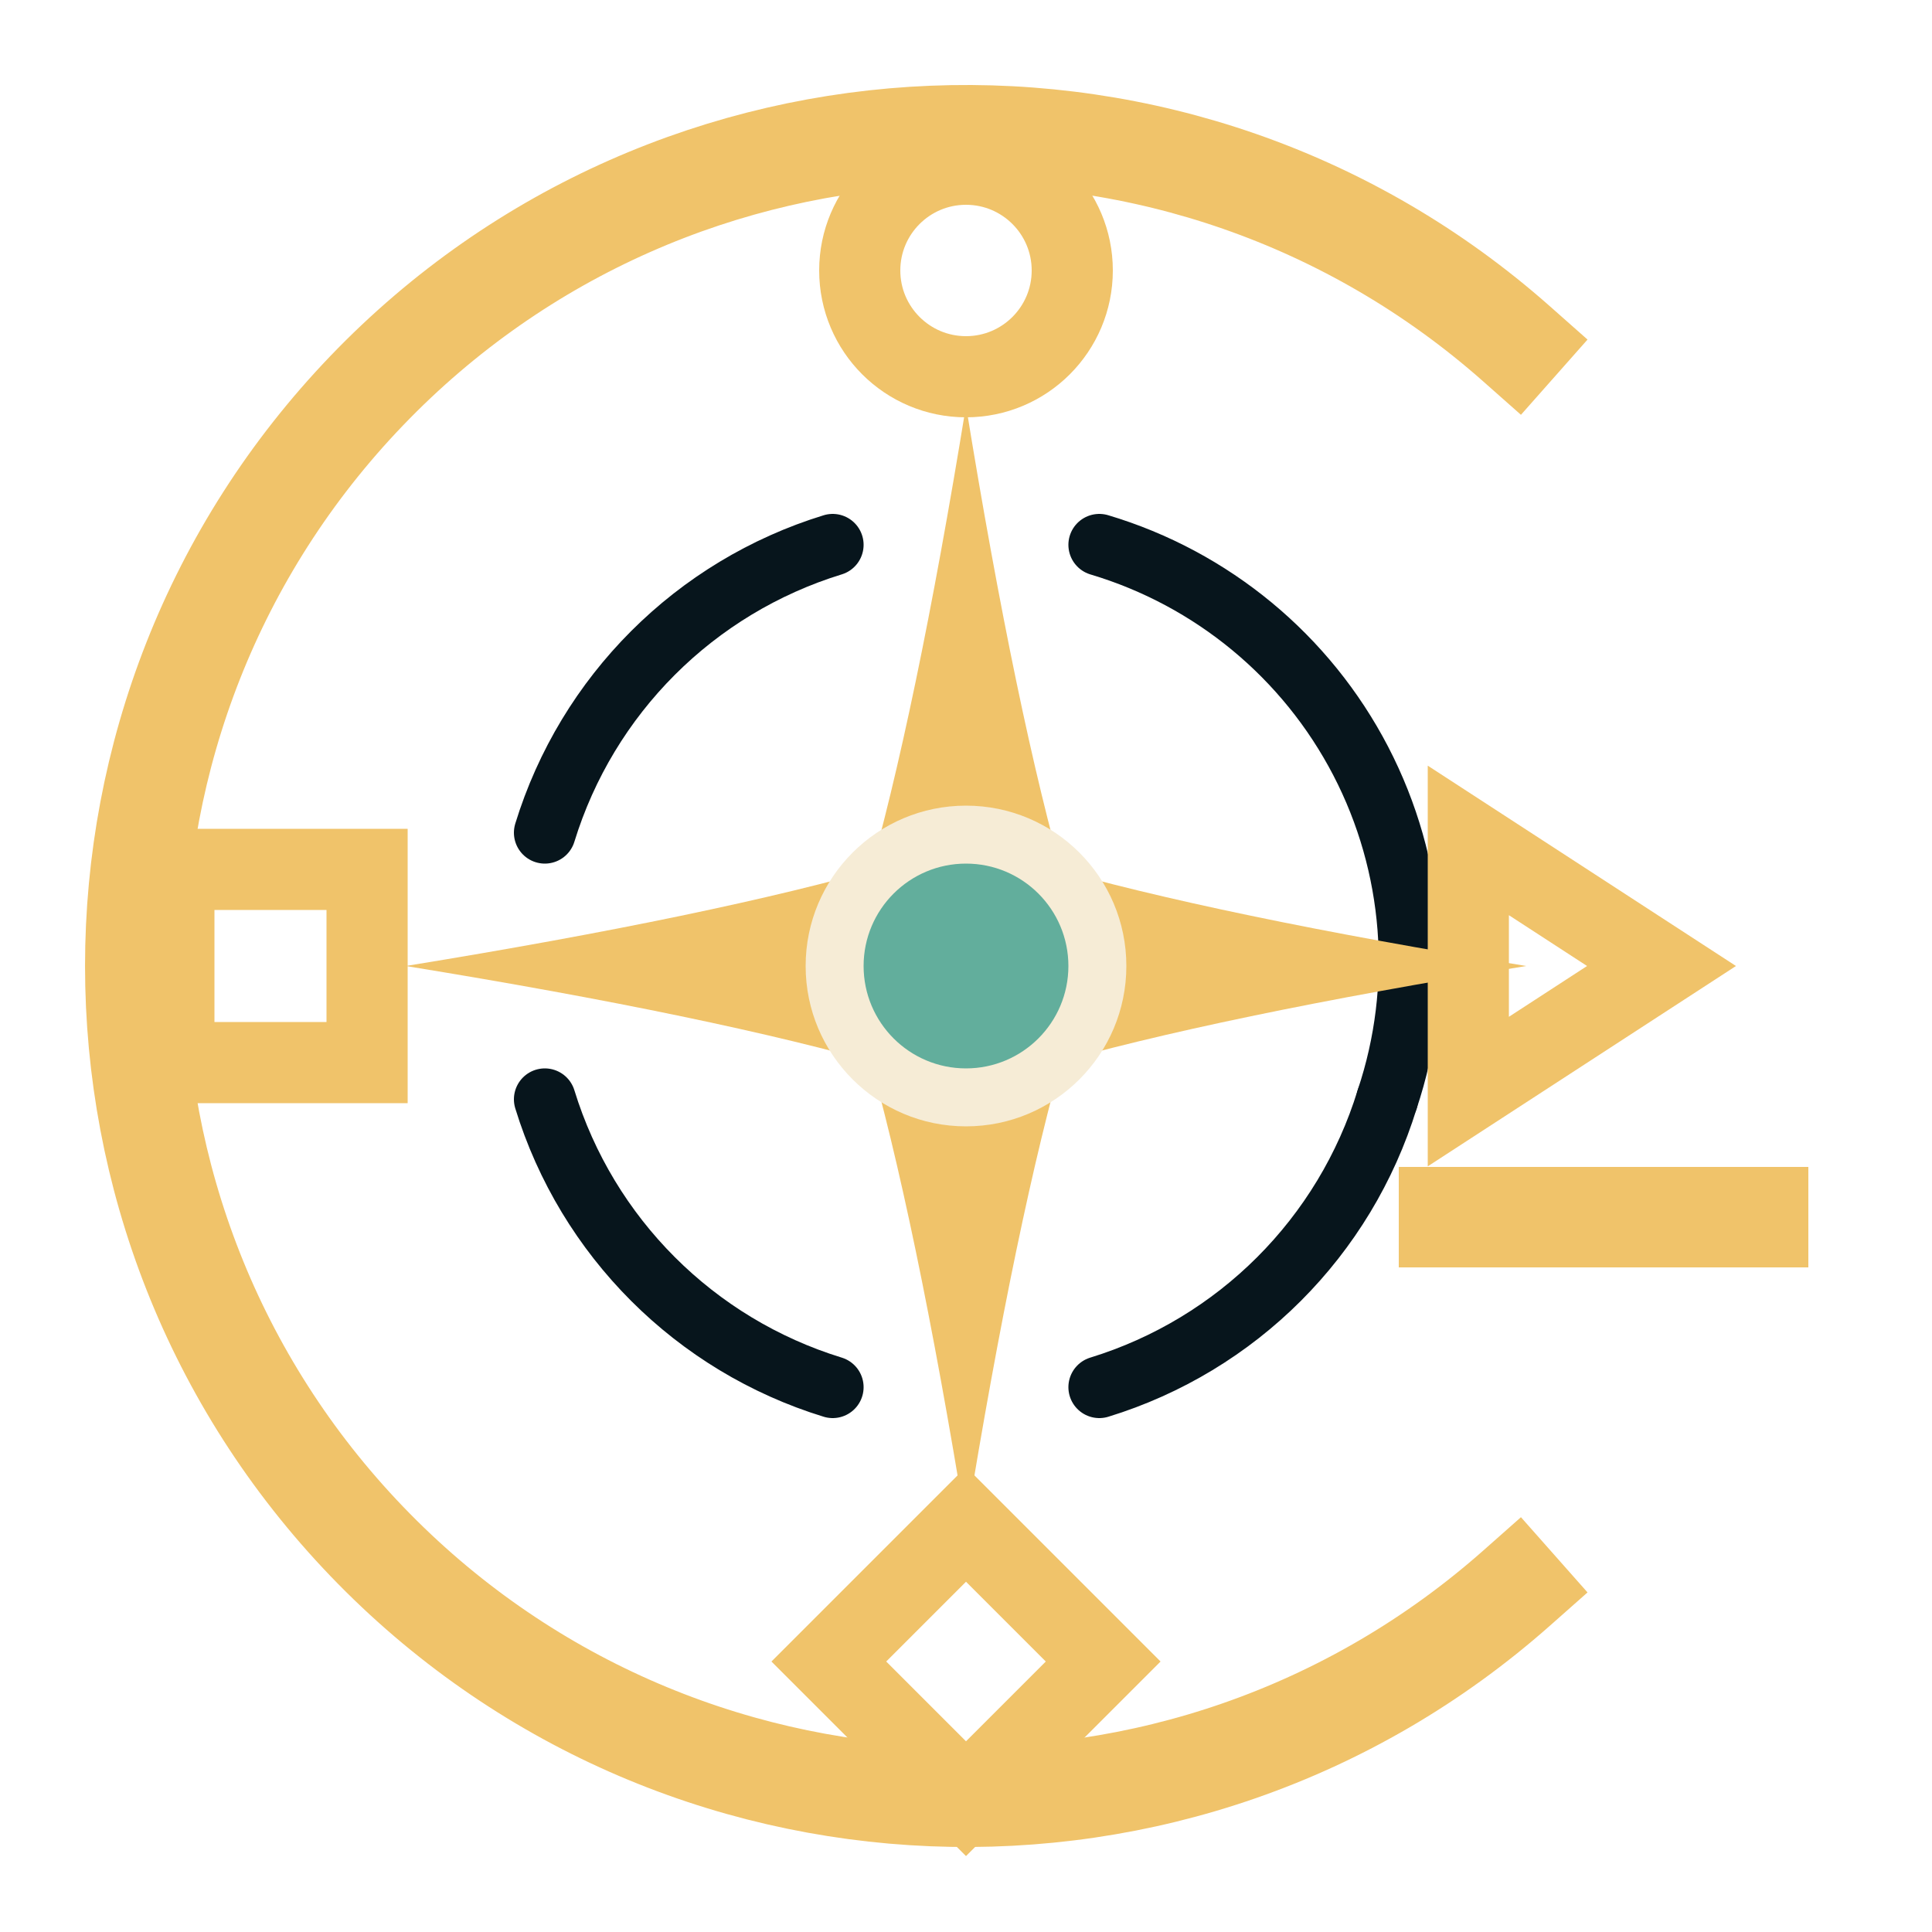
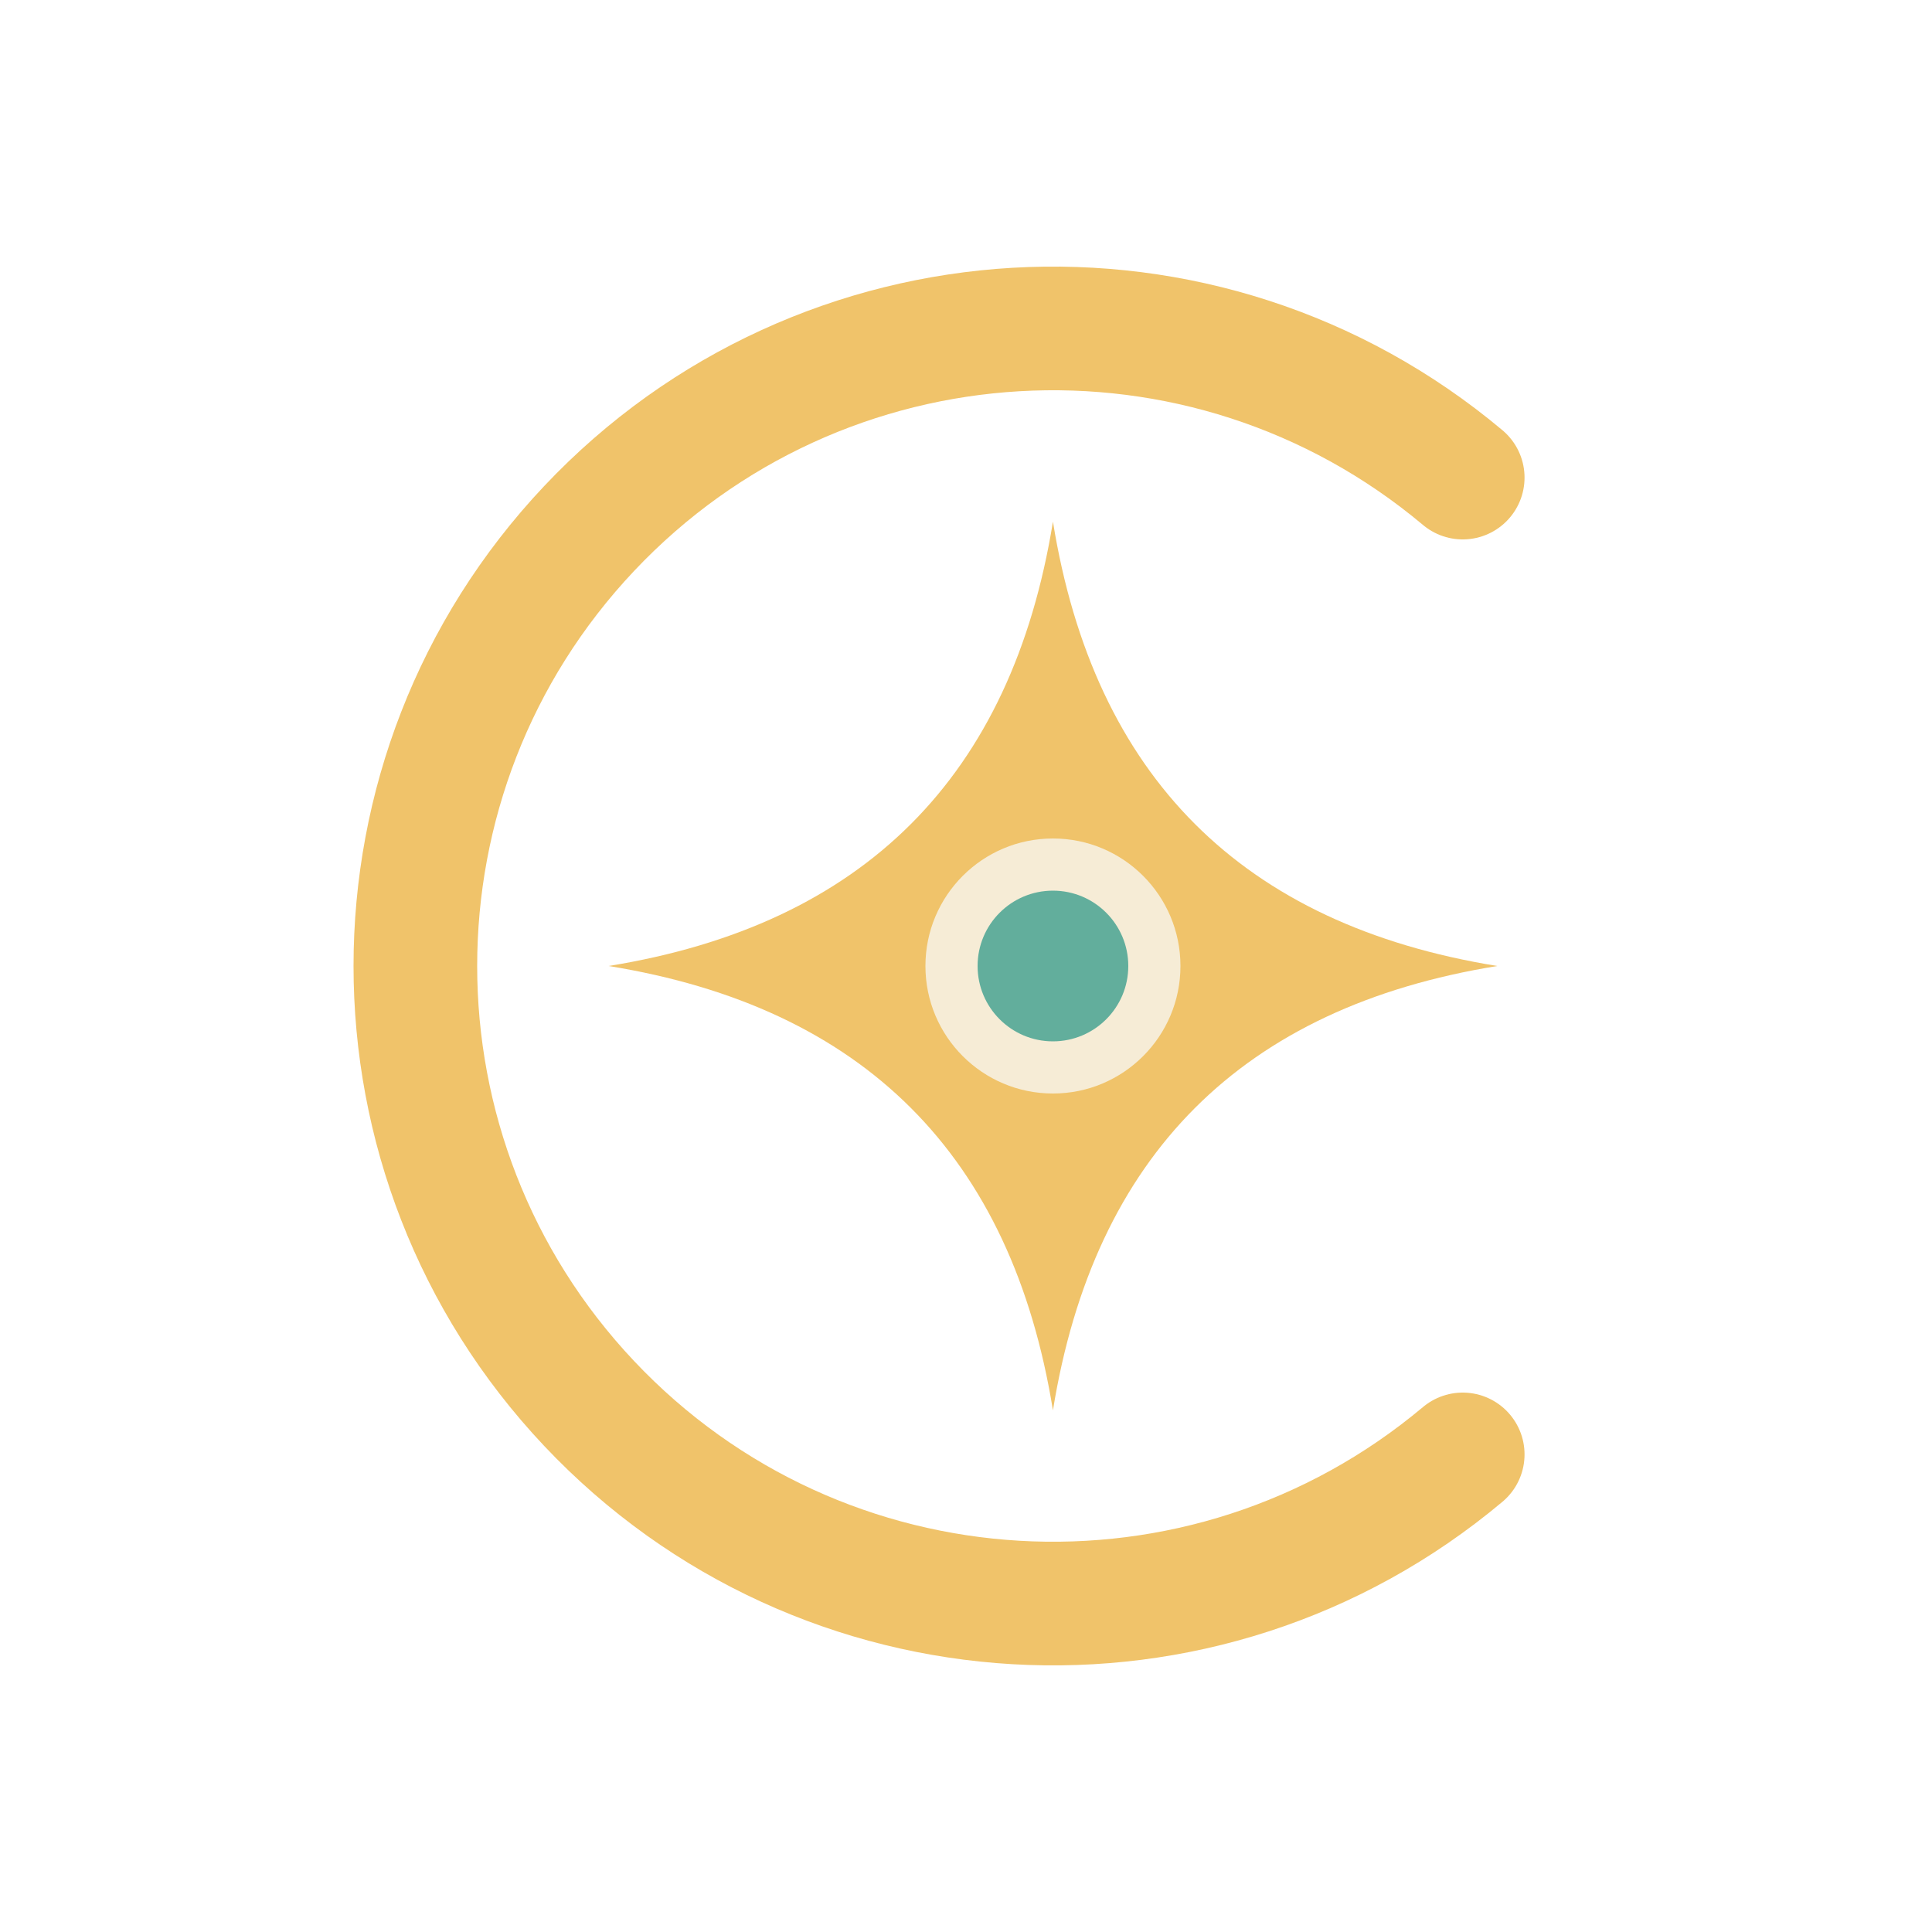
<svg xmlns="http://www.w3.org/2000/svg" viewBox="0 0 100 100" role="img" aria-labelledby="title desc">
-   <g fill="none" stroke="#F0C36A" stroke-width="5.2" stroke-linecap="square" stroke-linejoin="round">
-     <path d="M78.5 17.8A43 43 0 1 0 78.5 82.2" />
-     <path d="M75 63H91" />
+   <g transform="translate(4.5 0)">
+     <path d="M71.21 24.72A33 33 0 1 0 71.21 75.28" fill="none" stroke="#F0C36A" stroke-width="6.4" stroke-linecap="round" />
+     <path d="M50 27Q53.2 46.8 73 50Q53.2 53.2 50 73Q46.8 53.2 27 50Q46.8 46.8 50 27Z" fill="#F0C36A" />
+     <circle cx="50" cy="50" r="6.6" fill="#F6ECD6" />
+     <circle cx="50" cy="50" r="3.9" fill="#62AE9C" />
  </g>
-   <g fill="none" stroke="#07151C" stroke-width="3.2" stroke-linecap="round">
-     <path d="M71.8 56.9A22.5 22.5 0 0 0 56.9 28.2" />
-     <path d="M43.1 28.2A22.5 22.5 0 0 0 28.2 43.1" />
-     <path d="M28.2 56.9A22.5 22.5 0 0 0 43.1 71.8" />
-     <path d="M56.9 71.8A22.5 22.5 0 0 0 71.8 56.9" />
-   </g>
-   <path fill="#F0C36A" d="M44.8 46Q47.4 37 50 21q2.6 16 5.2 25L50 51.2ZM54 44.8Q63 47.4 79 50q-16 2.6-25 5.2L48.8 50ZM55.2 54Q52.6 63 50 79q-2.6-16-5.2-25L50 48.8ZM46 55.2Q37 52.6 21 50q16-2.6 25-5.2L51.2 50Z" />
-   <g fill="none" stroke="#F0C36A" stroke-width="4.2" stroke-linejoin="miter">
-     <circle cx="50" cy="14" r="5.5" />
-     <rect x="9" y="45" width="10" height="10" />
-     <path d="M86 50 76 43.5v13Z" />
-     <path d="m50 78.9 7.1 7.1-7.1 7.1-7.1-7.1Z" />
-   </g>
-   <circle cx="50" cy="50" r="8.3" fill="#F6ECD6" />
-   <circle cx="50" cy="50" r="5.3" fill="#62AE9C" />
</svg>
